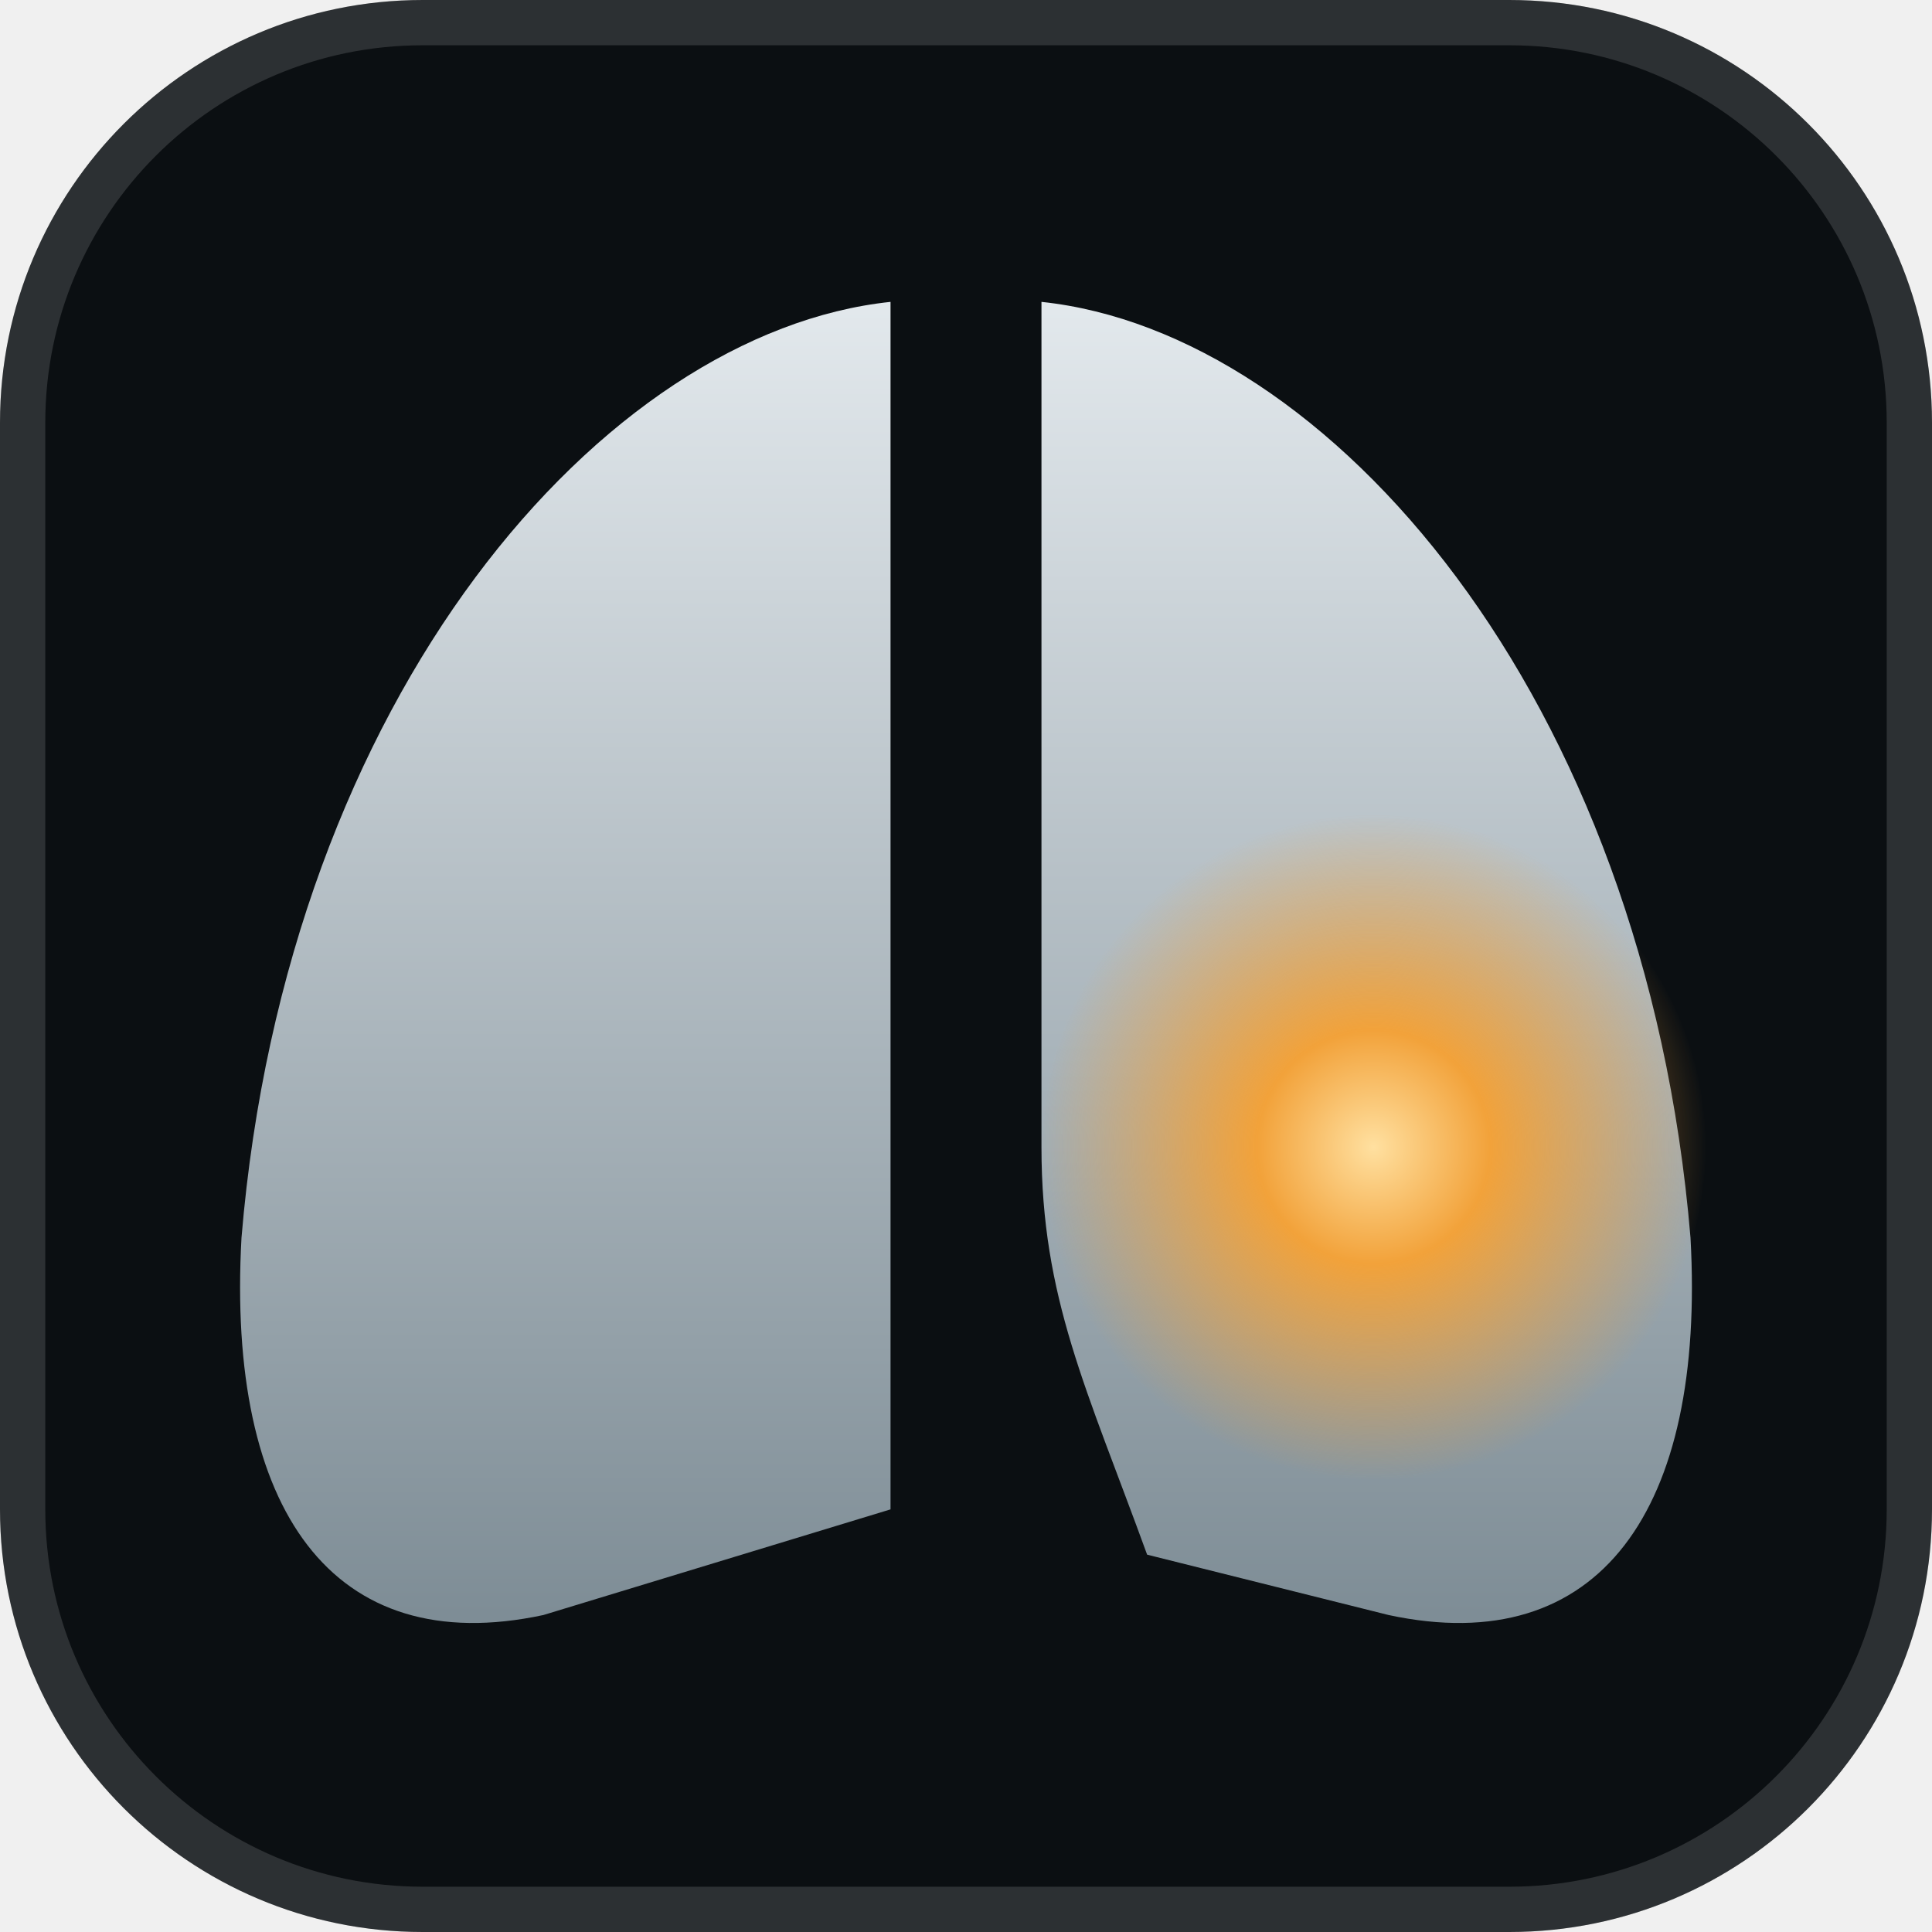
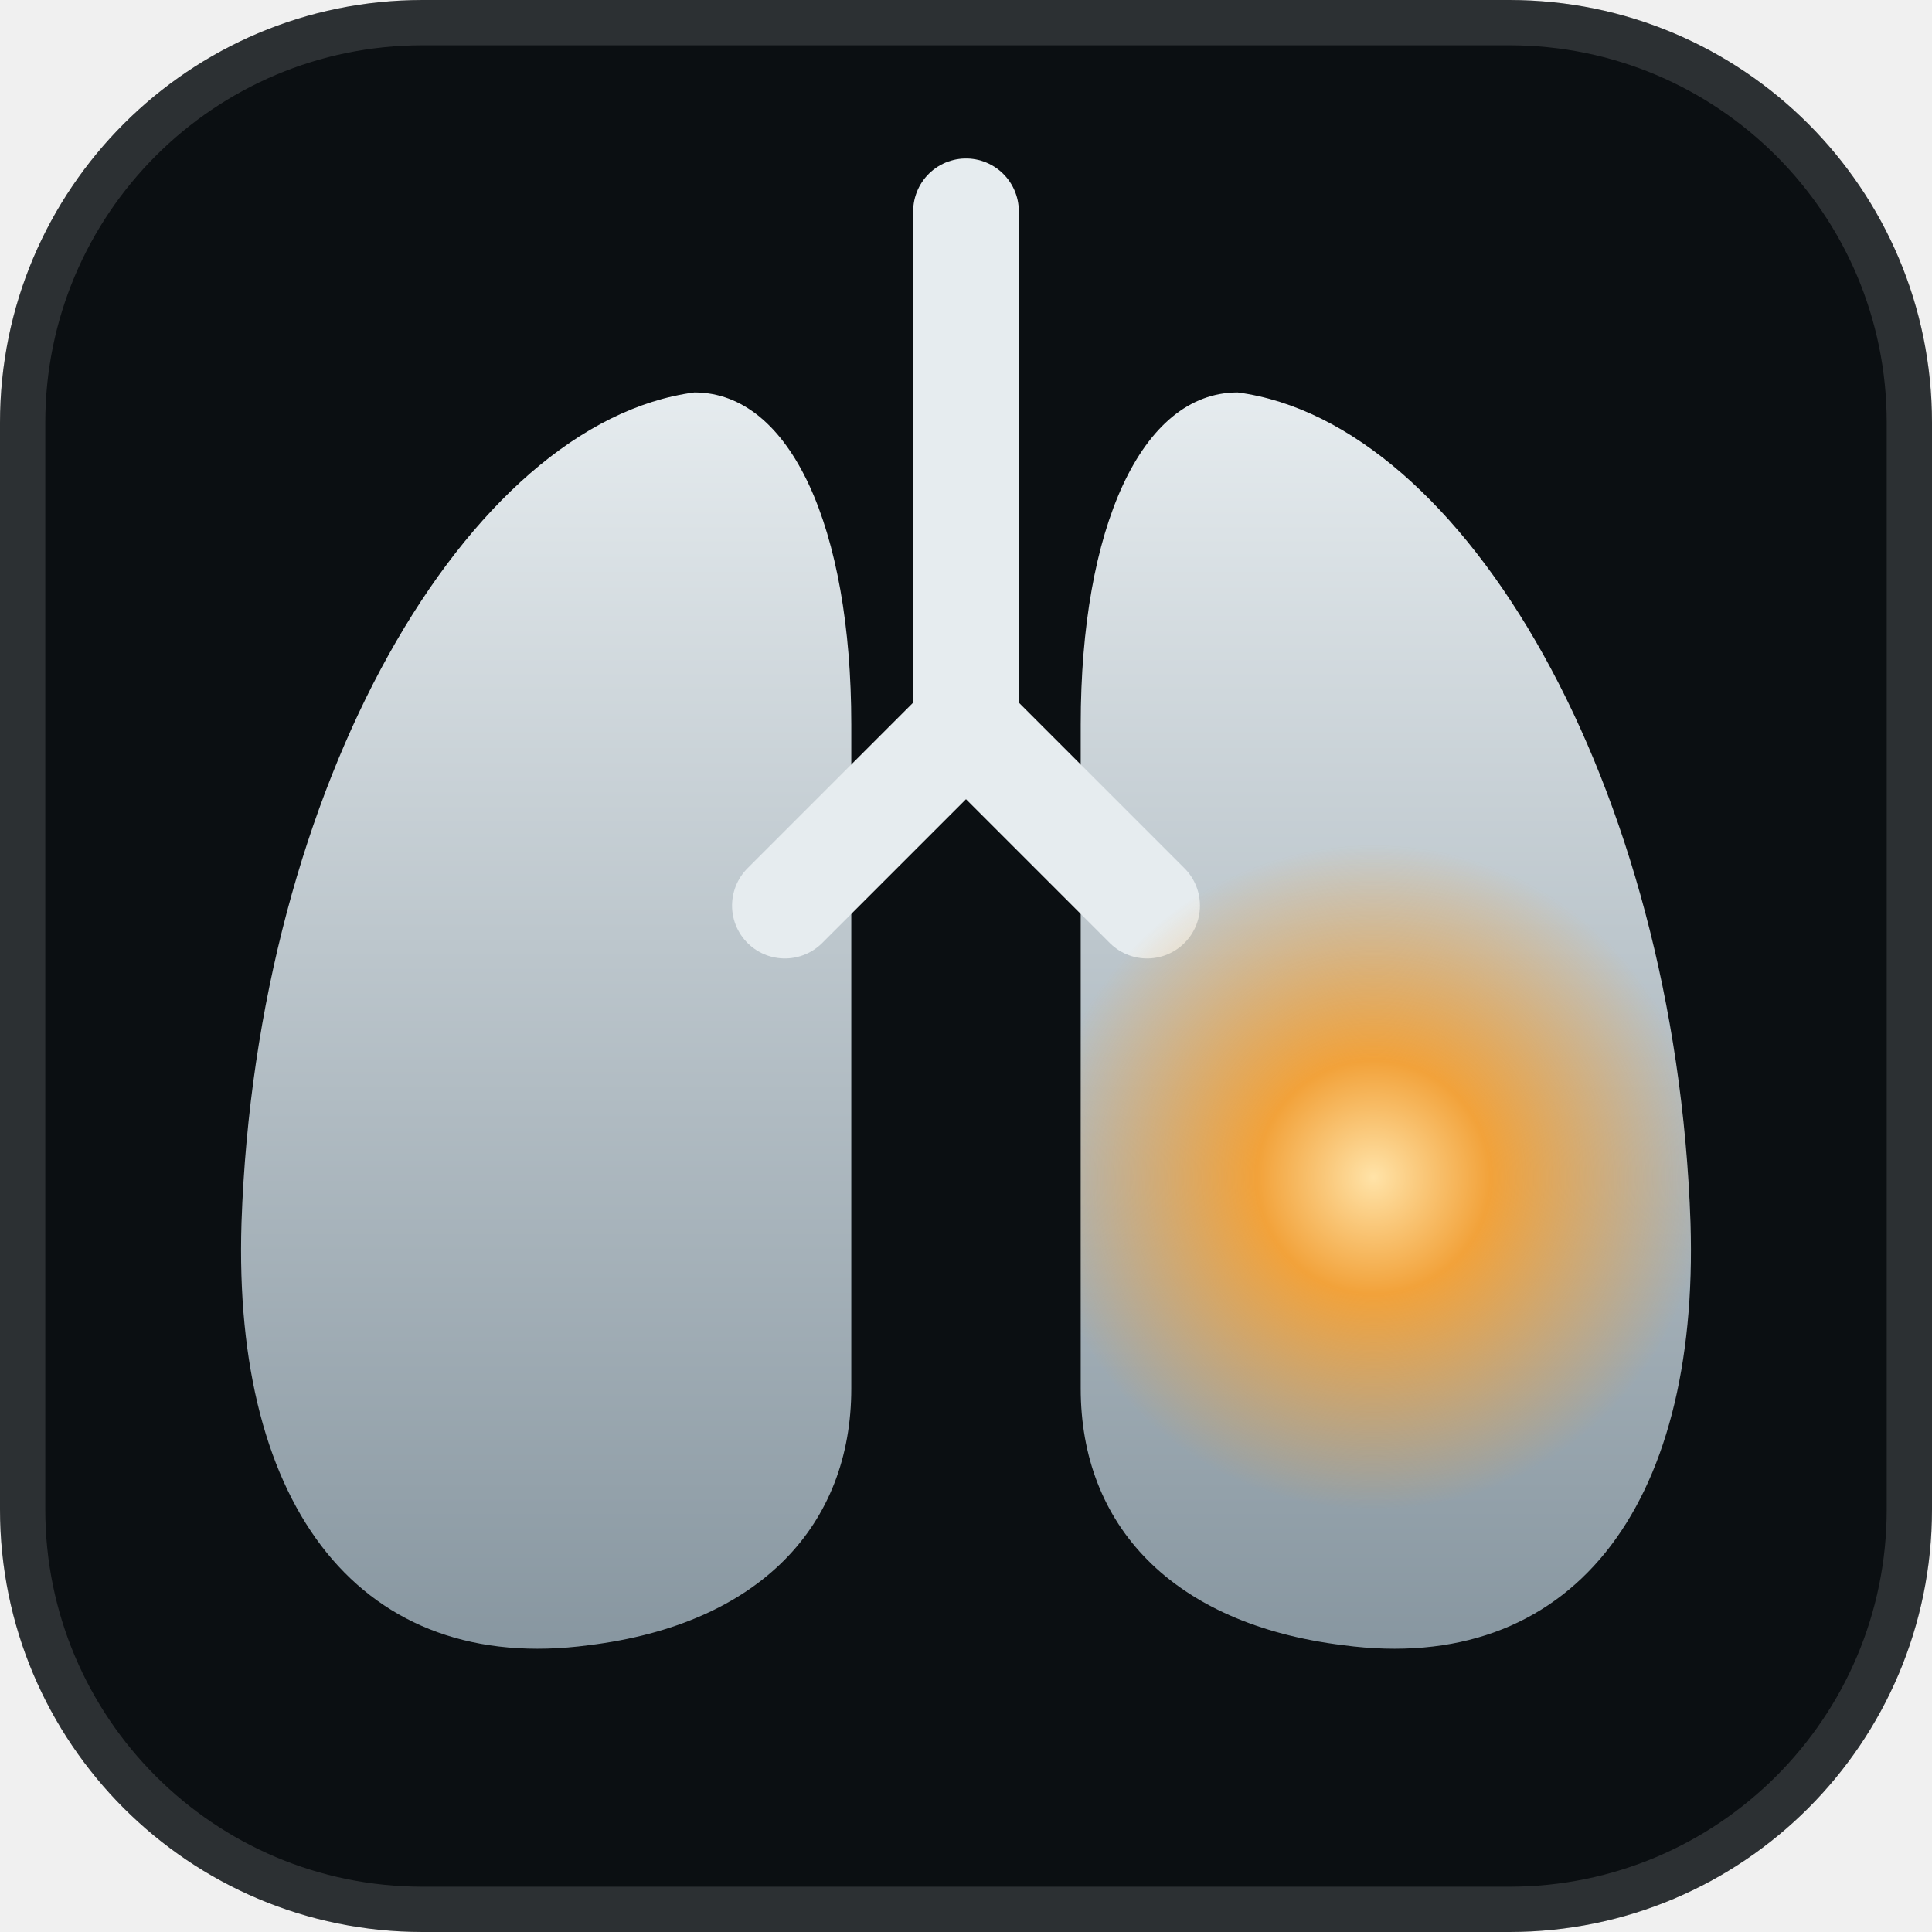
<svg xmlns="http://www.w3.org/2000/svg" viewBox="0 0 64 64">
  <defs>
    <linearGradient id="film" x1="0" y1="0" x2="0" y2="1">
-       <stop offset="0" stop-color="#e3e9ed" />
-       <stop offset="1" stop-color="#7d8c95" />
+       <stop offset="0" stop-color="#e6ecef" />
+       <stop offset="1" stop-color="#8796a0" />
    </linearGradient>
    <radialGradient id="hot">
-       <stop offset="0" stop-color="#ffe0a0" />
+       <stop offset="0" stop-color="#ffe3a8" />
      <stop offset="0.35" stop-color="#f2a23a" />
      <stop offset="1" stop-color="#f2a23a" stop-opacity="0" />
    </radialGradient>
+     <path id="right-lung" d="M41 13C48.5 14 55.5 26 56 40.5 56.3 50 52 55.5 44.5 54.5 38.8 53.8 35.8 50.5 35.8 46V24C35.8 17.5 37.8 13 41 13Z" />
+     <clipPath id="clip-right">
+       <use href="#right-lung" />
+     </clipPath>
  </defs>
  <rect width="64" height="64" rx="14" fill="#0b0f12" />
  <rect x="0.75" y="0.75" width="62.5" height="62.5" rx="13.25" fill="none" stroke="#fff" stroke-opacity="0.14" stroke-width="1.5" />
-   <path d="M29.5 10C20 11 9.5 23 8 41 7.5 50 11 55 18 53.5L29.5 50Z" fill="url(#film)" />
-   <path d="M34.5 10C44 11 54.5 23 56 41 56.5 50 53 55 46 53.5L38 51.5C36 46 34.5 43 34.5 38Z" fill="url(#film)" />
-   <circle cx="45.5" cy="38" r="11" fill="url(#hot)" />
+   <use href="#right-lung" fill="url(#film)" transform="matrix(-1 0 0 1 64 0)" />
+   <use href="#right-lung" fill="url(#film)" />
+   <path d="M32 7V24M32 24 26 30M32 24 38 30" fill="none" stroke="#e6ecef" stroke-width="3.5" stroke-linecap="round" stroke-linejoin="round" />
+   <circle cx="45.5" cy="39" r="11" fill="url(#hot)" clip-path="url(#clip-right)" />
</svg>
